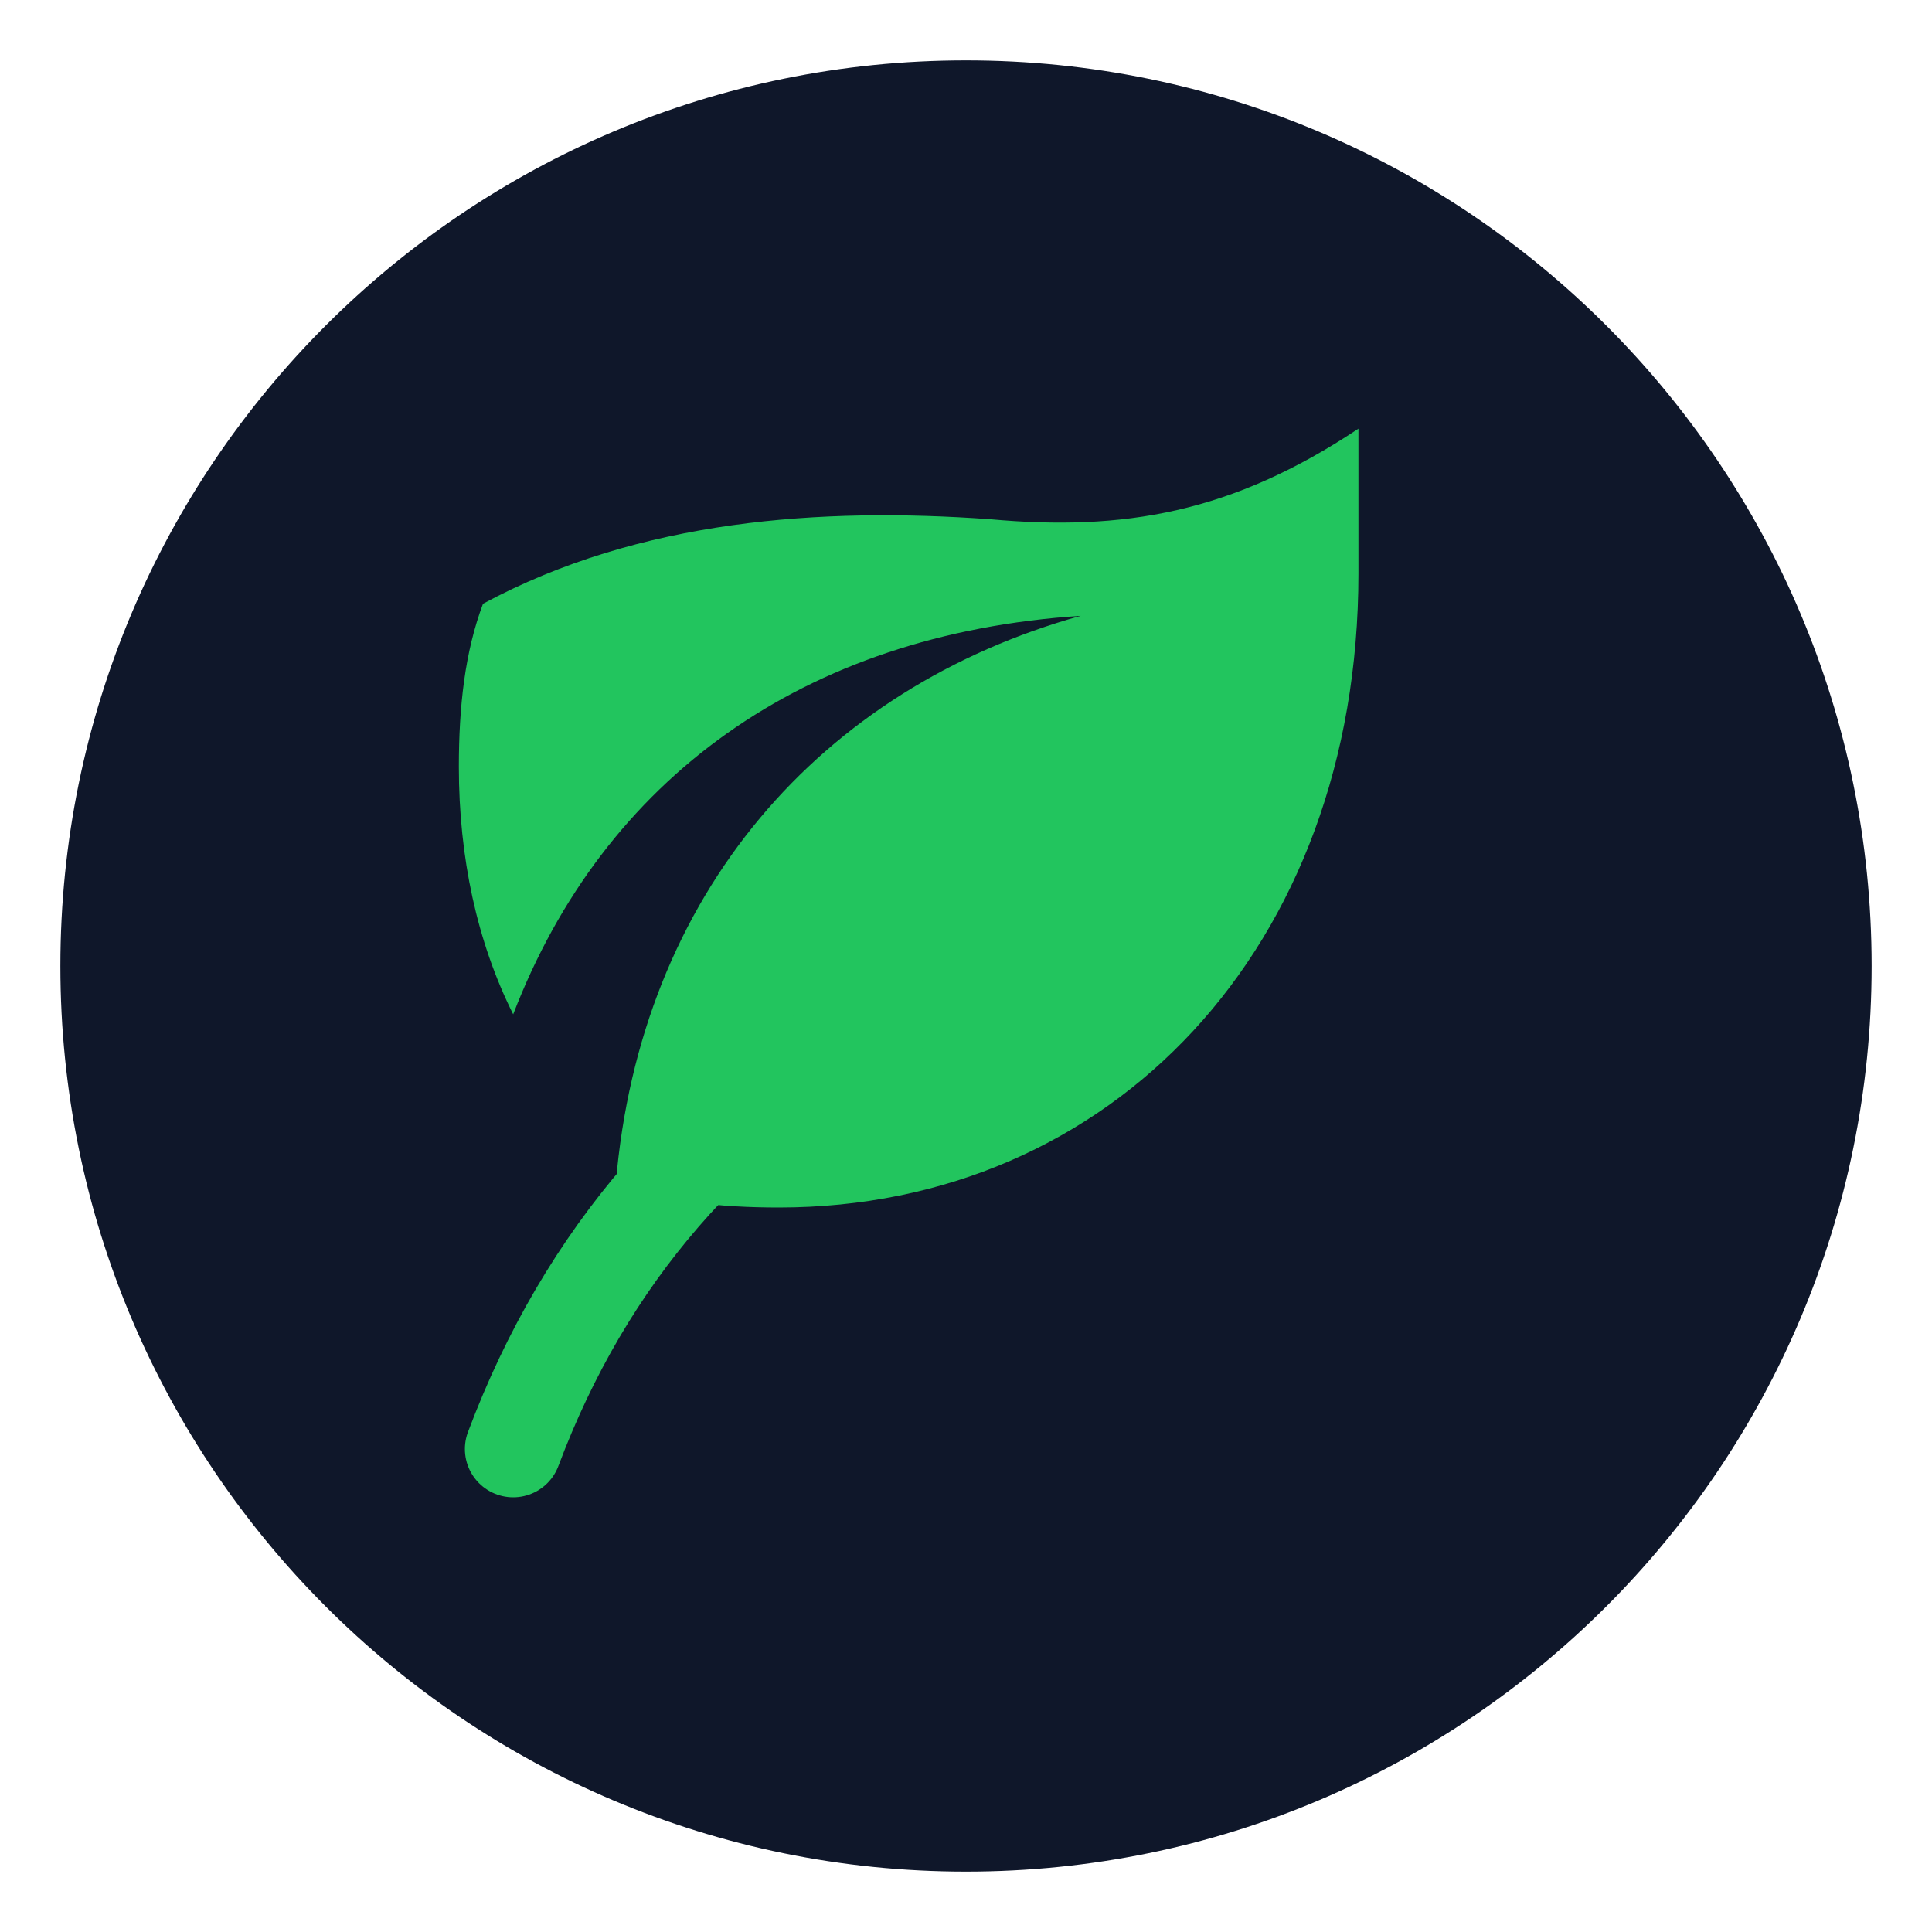
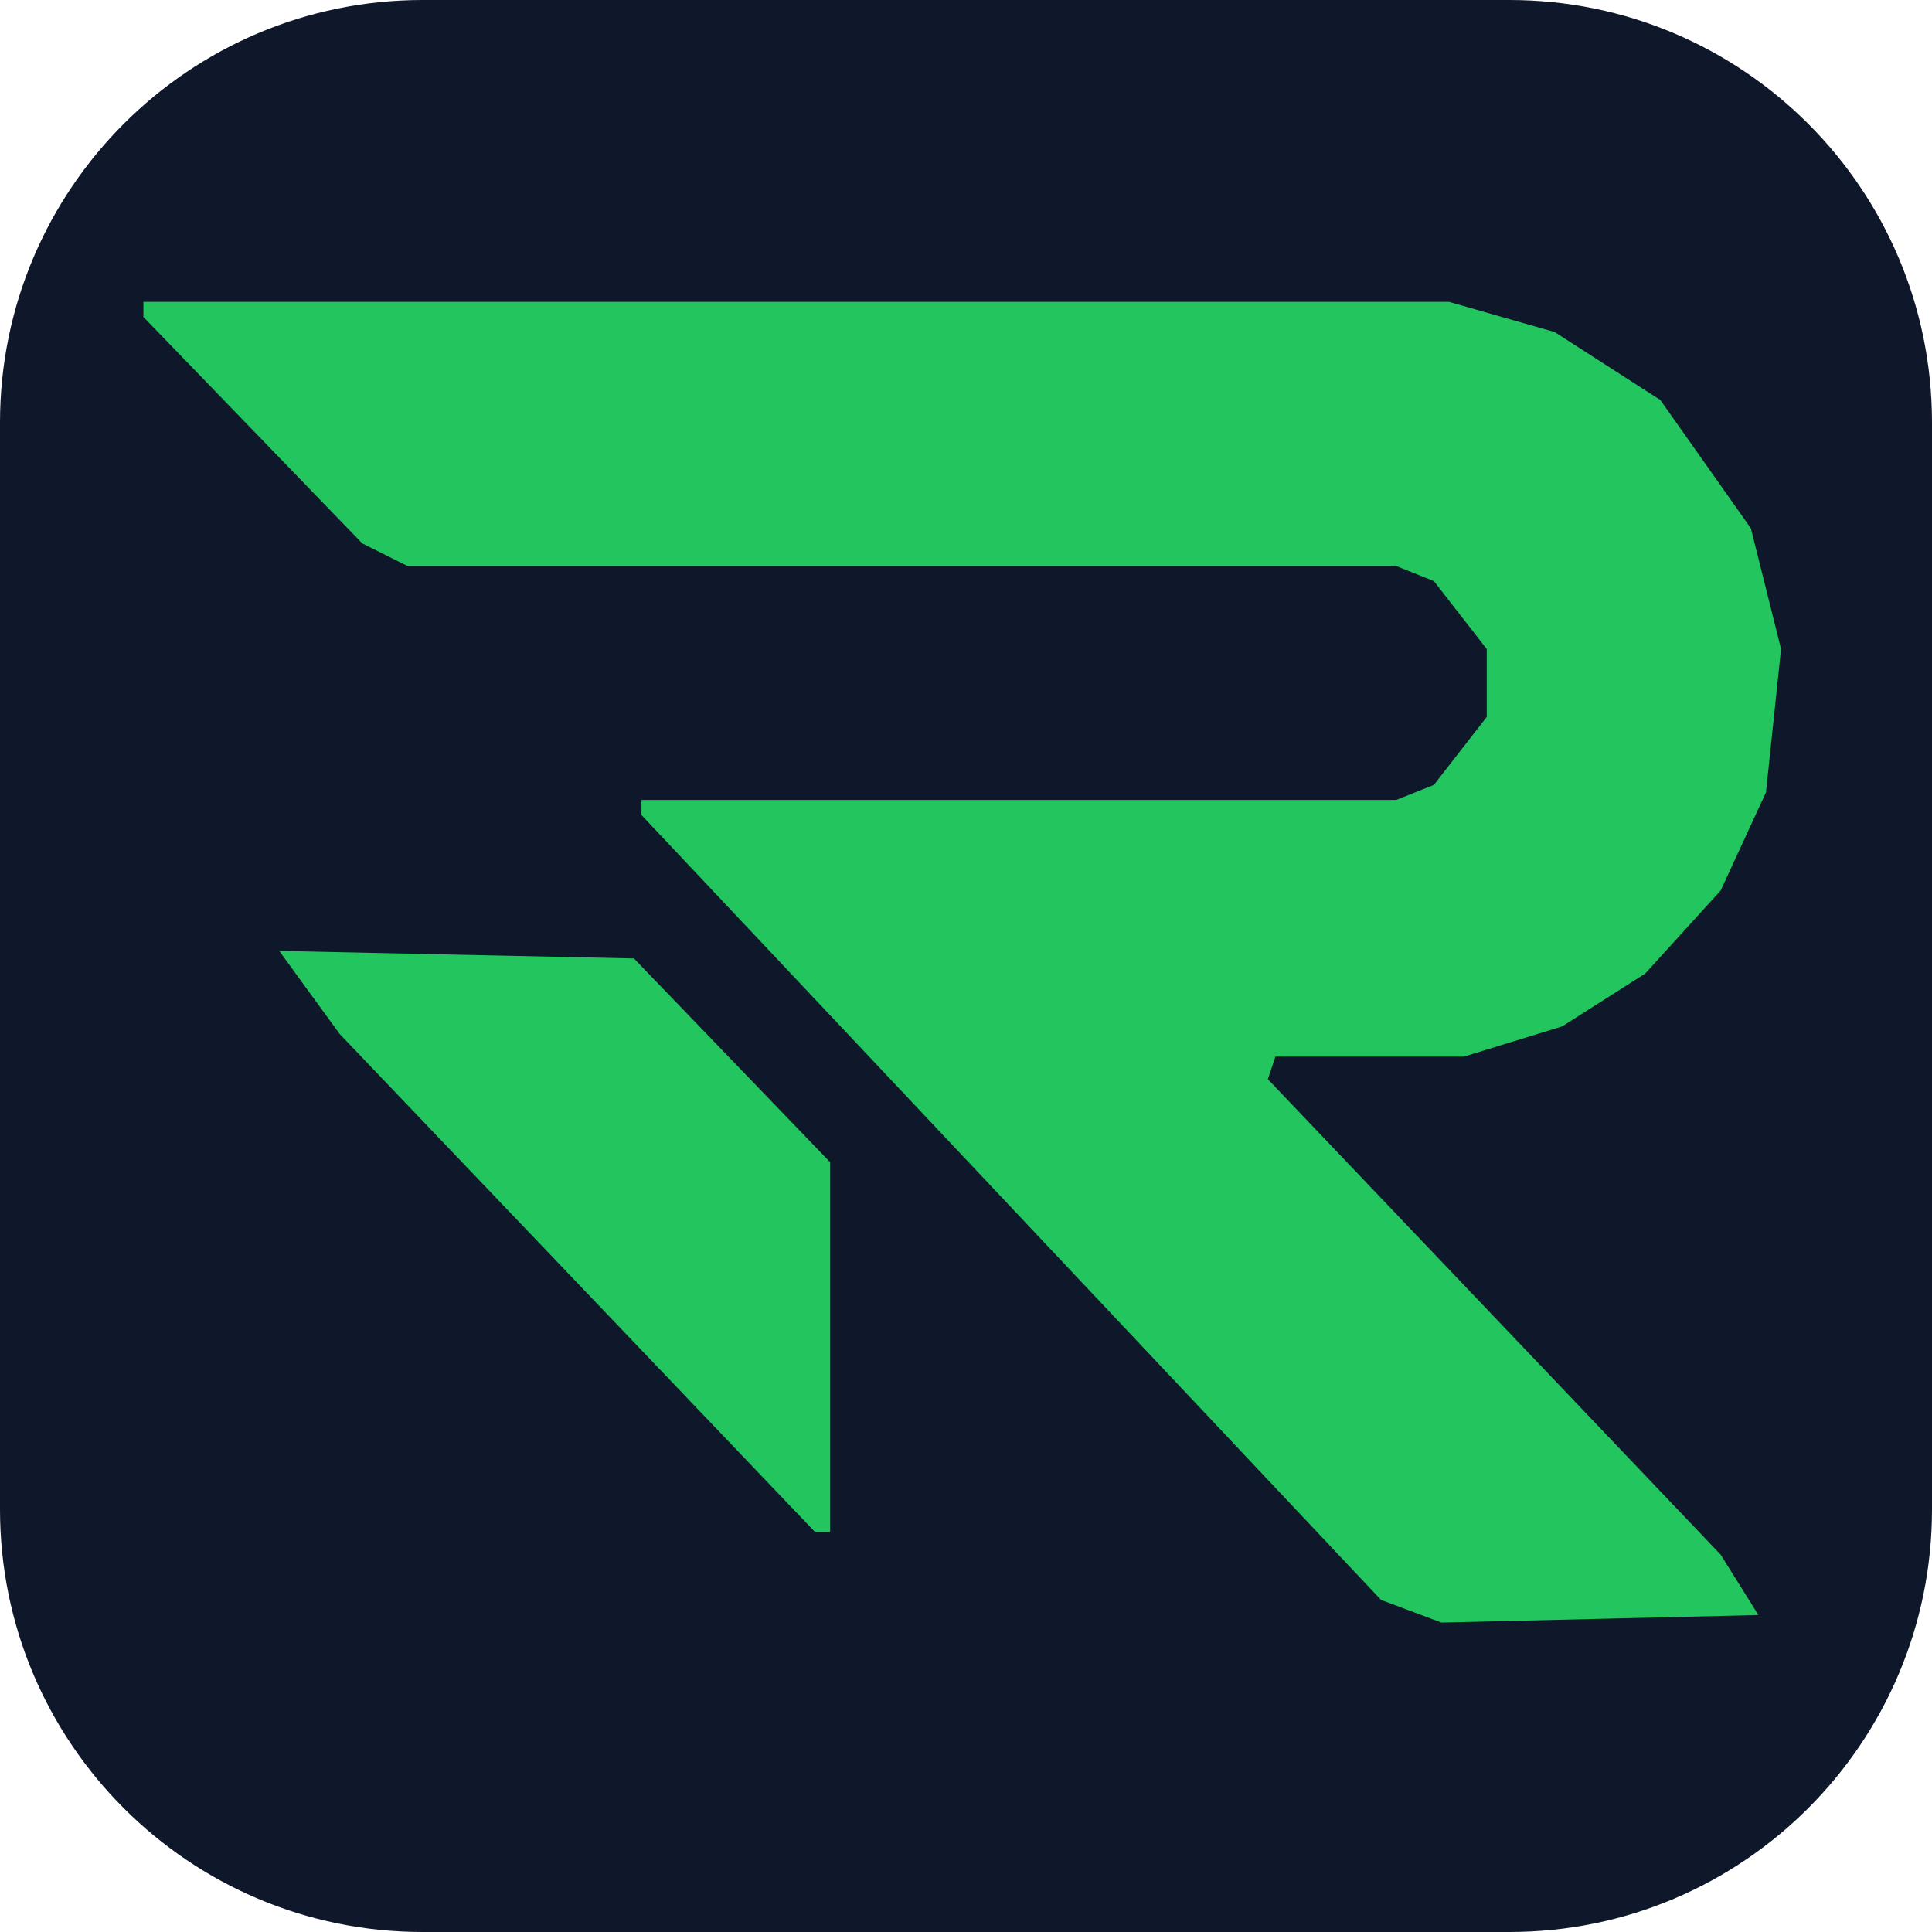
- <svg xmlns="http://www.w3.org/2000/svg" viewBox="0 0 32 32">
-   <circle cx="16" cy="16" r="15" fill="#0f172a" />
-   <path d="M22.5 9.5c0 6.2-4.1 10.5-9.6 10.5-1 0-1.9-.1-2.7-.4.4-4.8 3.4-8.2 7.7-9.4-4.6.3-7.9 2.7-9.4 6.6-.6-1.2-.9-2.6-.9-4.1 0-1 .1-1.9.4-2.7 2.6-1.4 5.6-1.6 8.4-1.4 2.2.2 4-.1 6.1-1.5z" fill="#22c55e" />
-   <path d="M8.5 24c1.2-3.2 3.3-5.6 6.2-7.2" stroke="#22c55e" stroke-width="1.6" stroke-linecap="round" fill="none" />
+ <svg xmlns="http://www.w3.org/2000/svg" viewBox="-19 -40 256 256">
+   <rect x="-19" y="-40" width="256" height="256" rx="56" fill="#0f172a" />
+   <path d="M 18.0 86.0 L 26.0 97.0 L 89.0 163.0 L 91.0 163.0 L 91.0 114.0 L 65.0 87.0 Z M 0.0 0.0 L 0.0 2.0 L 29.0 32.0 L 35.0 35.0 L 166.0 35.0 L 171.0 37.0 L 178.0 46.0 L 178.0 55.0 L 171.0 64.0 L 166.0 66.0 L 66.0 66.0 L 66.0 68.0 L 164.0 172.0 L 172.0 175.0 L 214.0 174.0 L 209.0 166.0 L 149.0 103.0 L 150.0 100.0 L 175.0 100.0 L 188.0 96.0 L 199.0 89.0 L 209.0 78.0 L 215.0 65.0 L 217.0 46.0 L 213.0 30.0 L 201.0 13.0 L 187.0 4.0 L 173.0 0.0 Z" fill="#22c55e" fill-rule="evenodd" />
</svg>
